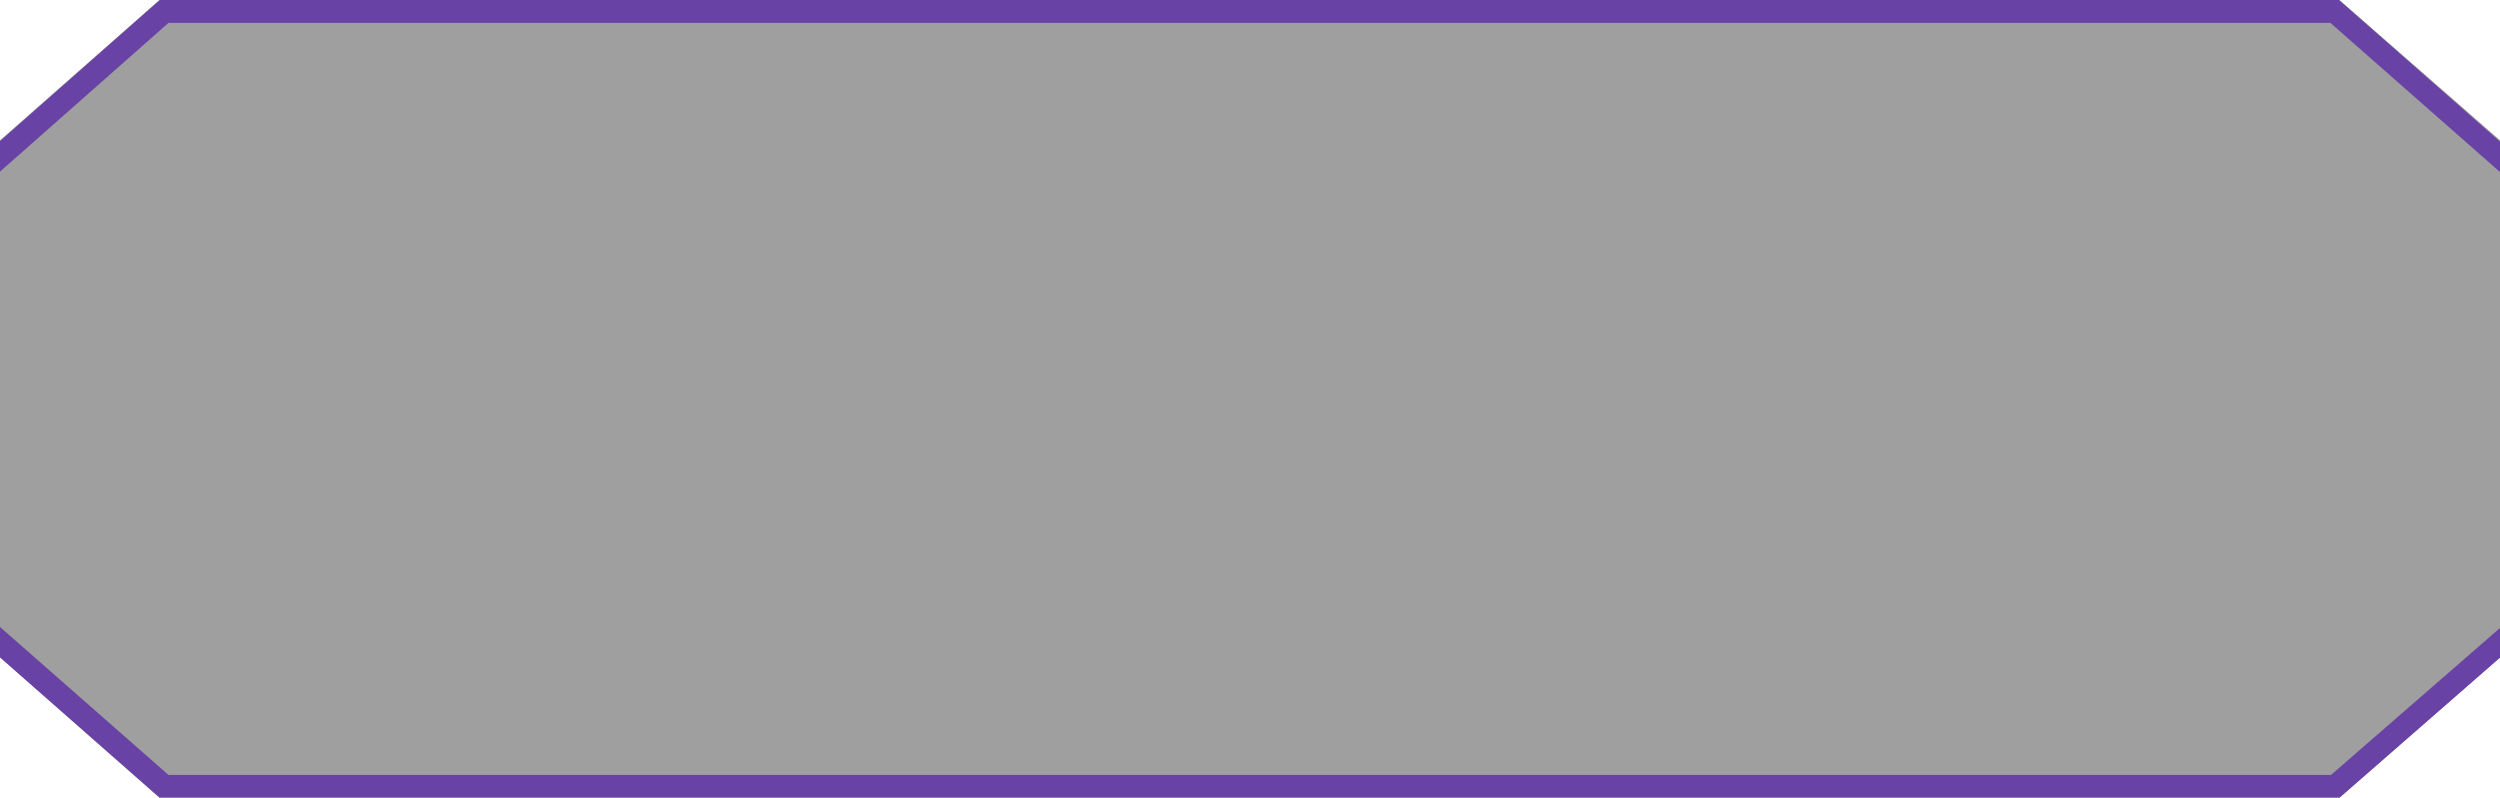
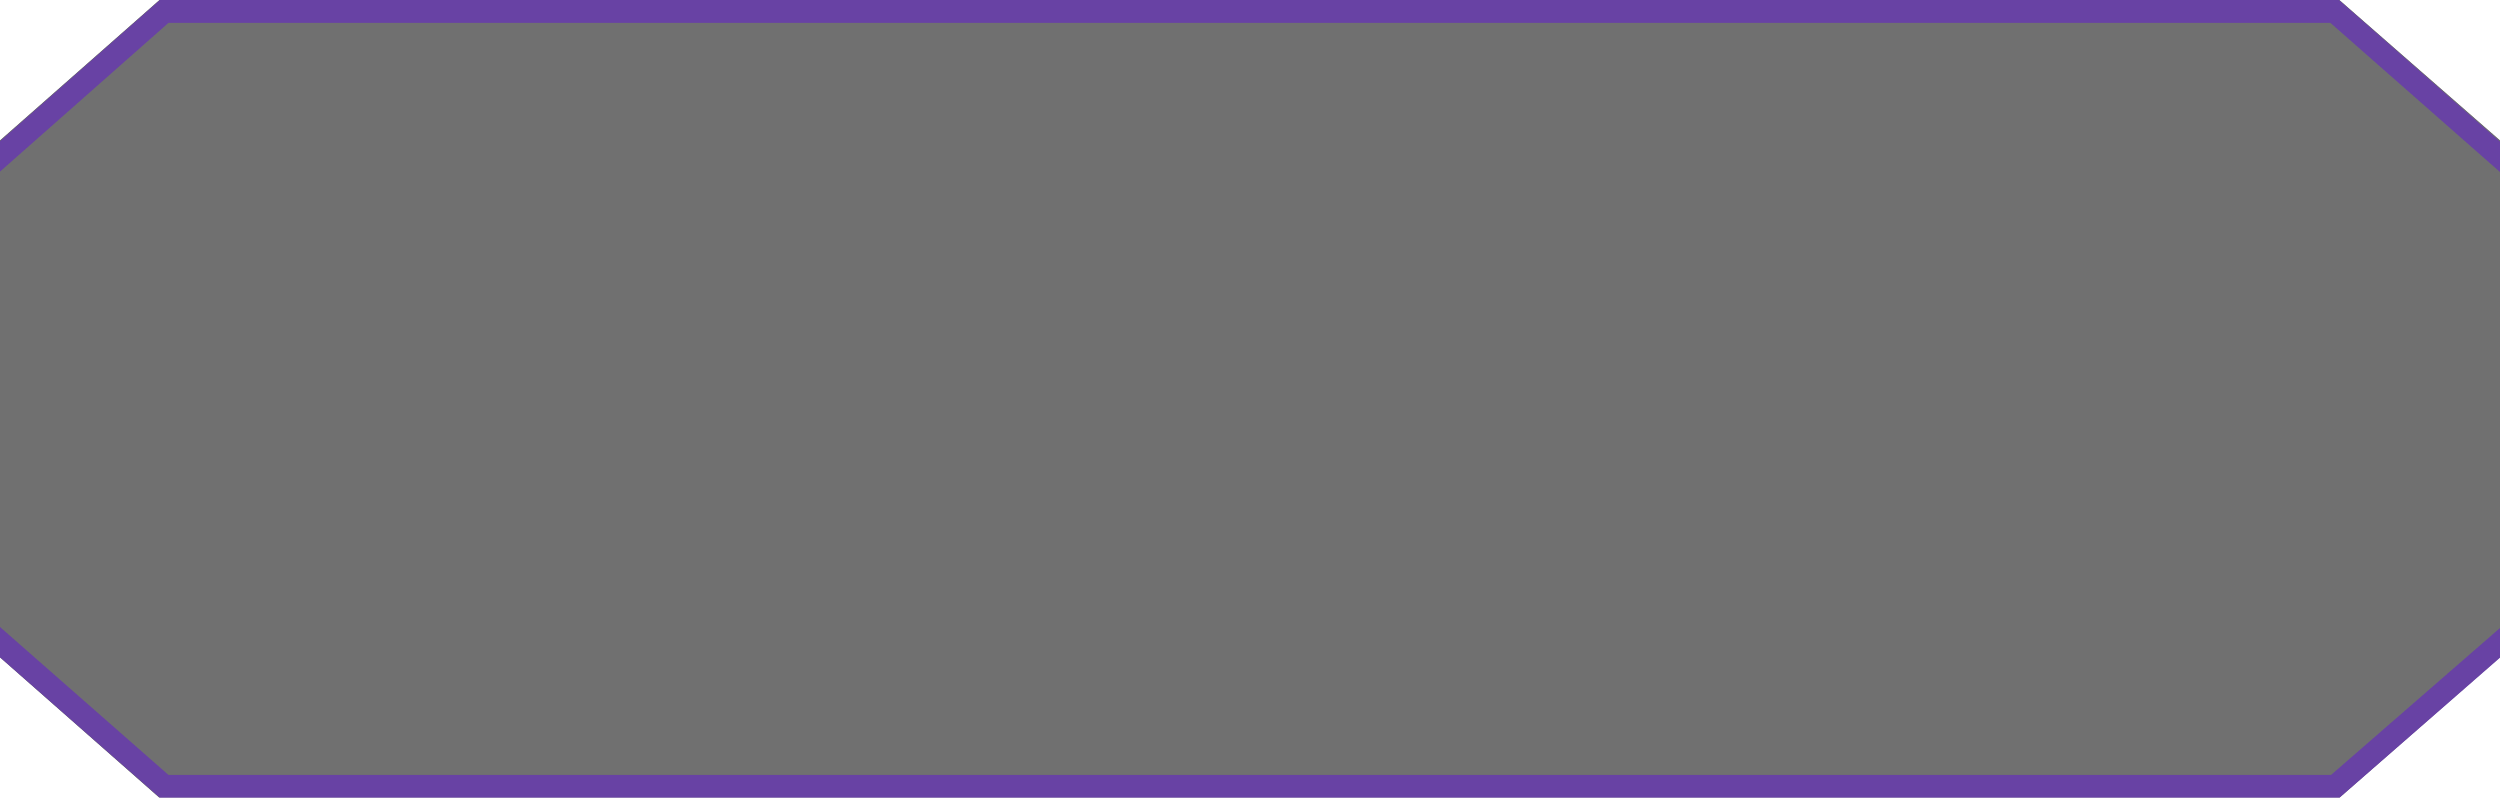
<svg xmlns="http://www.w3.org/2000/svg" width="1313" height="419" viewBox="0 0 1313 419" fill="none">
  <mask id="mask0_1562_986" style="mask-type:alpha" maskUnits="userSpaceOnUse" x="0" y="0" width="1313" height="419">
    <path d="M83.543 0L0 73.554V345.446L83.543 419H1228.83L1313 345.446V73.554L1228.83 0H83.543Z" fill="#111111" />
  </mask>
  <g mask="url(#mask0_1562_986)">
    <g filter="url(#filter0_b_1562_986)">
-       <path d="M83.543 0L0 73.554V345.446L83.543 419H1228.83L1313 345.446V73.554L1228.83 0H83.543Z" fill="#111111" fill-opacity="0.4" />
+       <path d="M83.543 0L0 73.554V345.446L83.543 419H1228.83L1313 345.446V73.554L1228.83 0H83.543Z" fill="#111111" fill-opacity="0.6" />
    </g>
    <path d="M-39.5 117L86.234 6H1226.17L1328.5 96" stroke="#6842A4" stroke-width="12" />
    <path d="M-9.999 328.5L86.235 413H1226.5L1322.5 329.5" stroke="#6842A4" stroke-width="12" />
  </g>
  <defs>
    <filter id="filter0_b_1562_986" x="-10" y="-10" width="1333" height="439" filterUnits="userSpaceOnUse" color-interpolation-filters="sRGB">
      <feFlood flood-opacity="0" result="BackgroundImageFix" />
      <feGaussianBlur in="BackgroundImageFix" stdDeviation="5" />
      <feComposite in2="SourceAlpha" operator="in" result="effect1_backgroundBlur_1562_986" />
      <feBlend mode="normal" in="SourceGraphic" in2="effect1_backgroundBlur_1562_986" result="shape" />
    </filter>
  </defs>
</svg>
